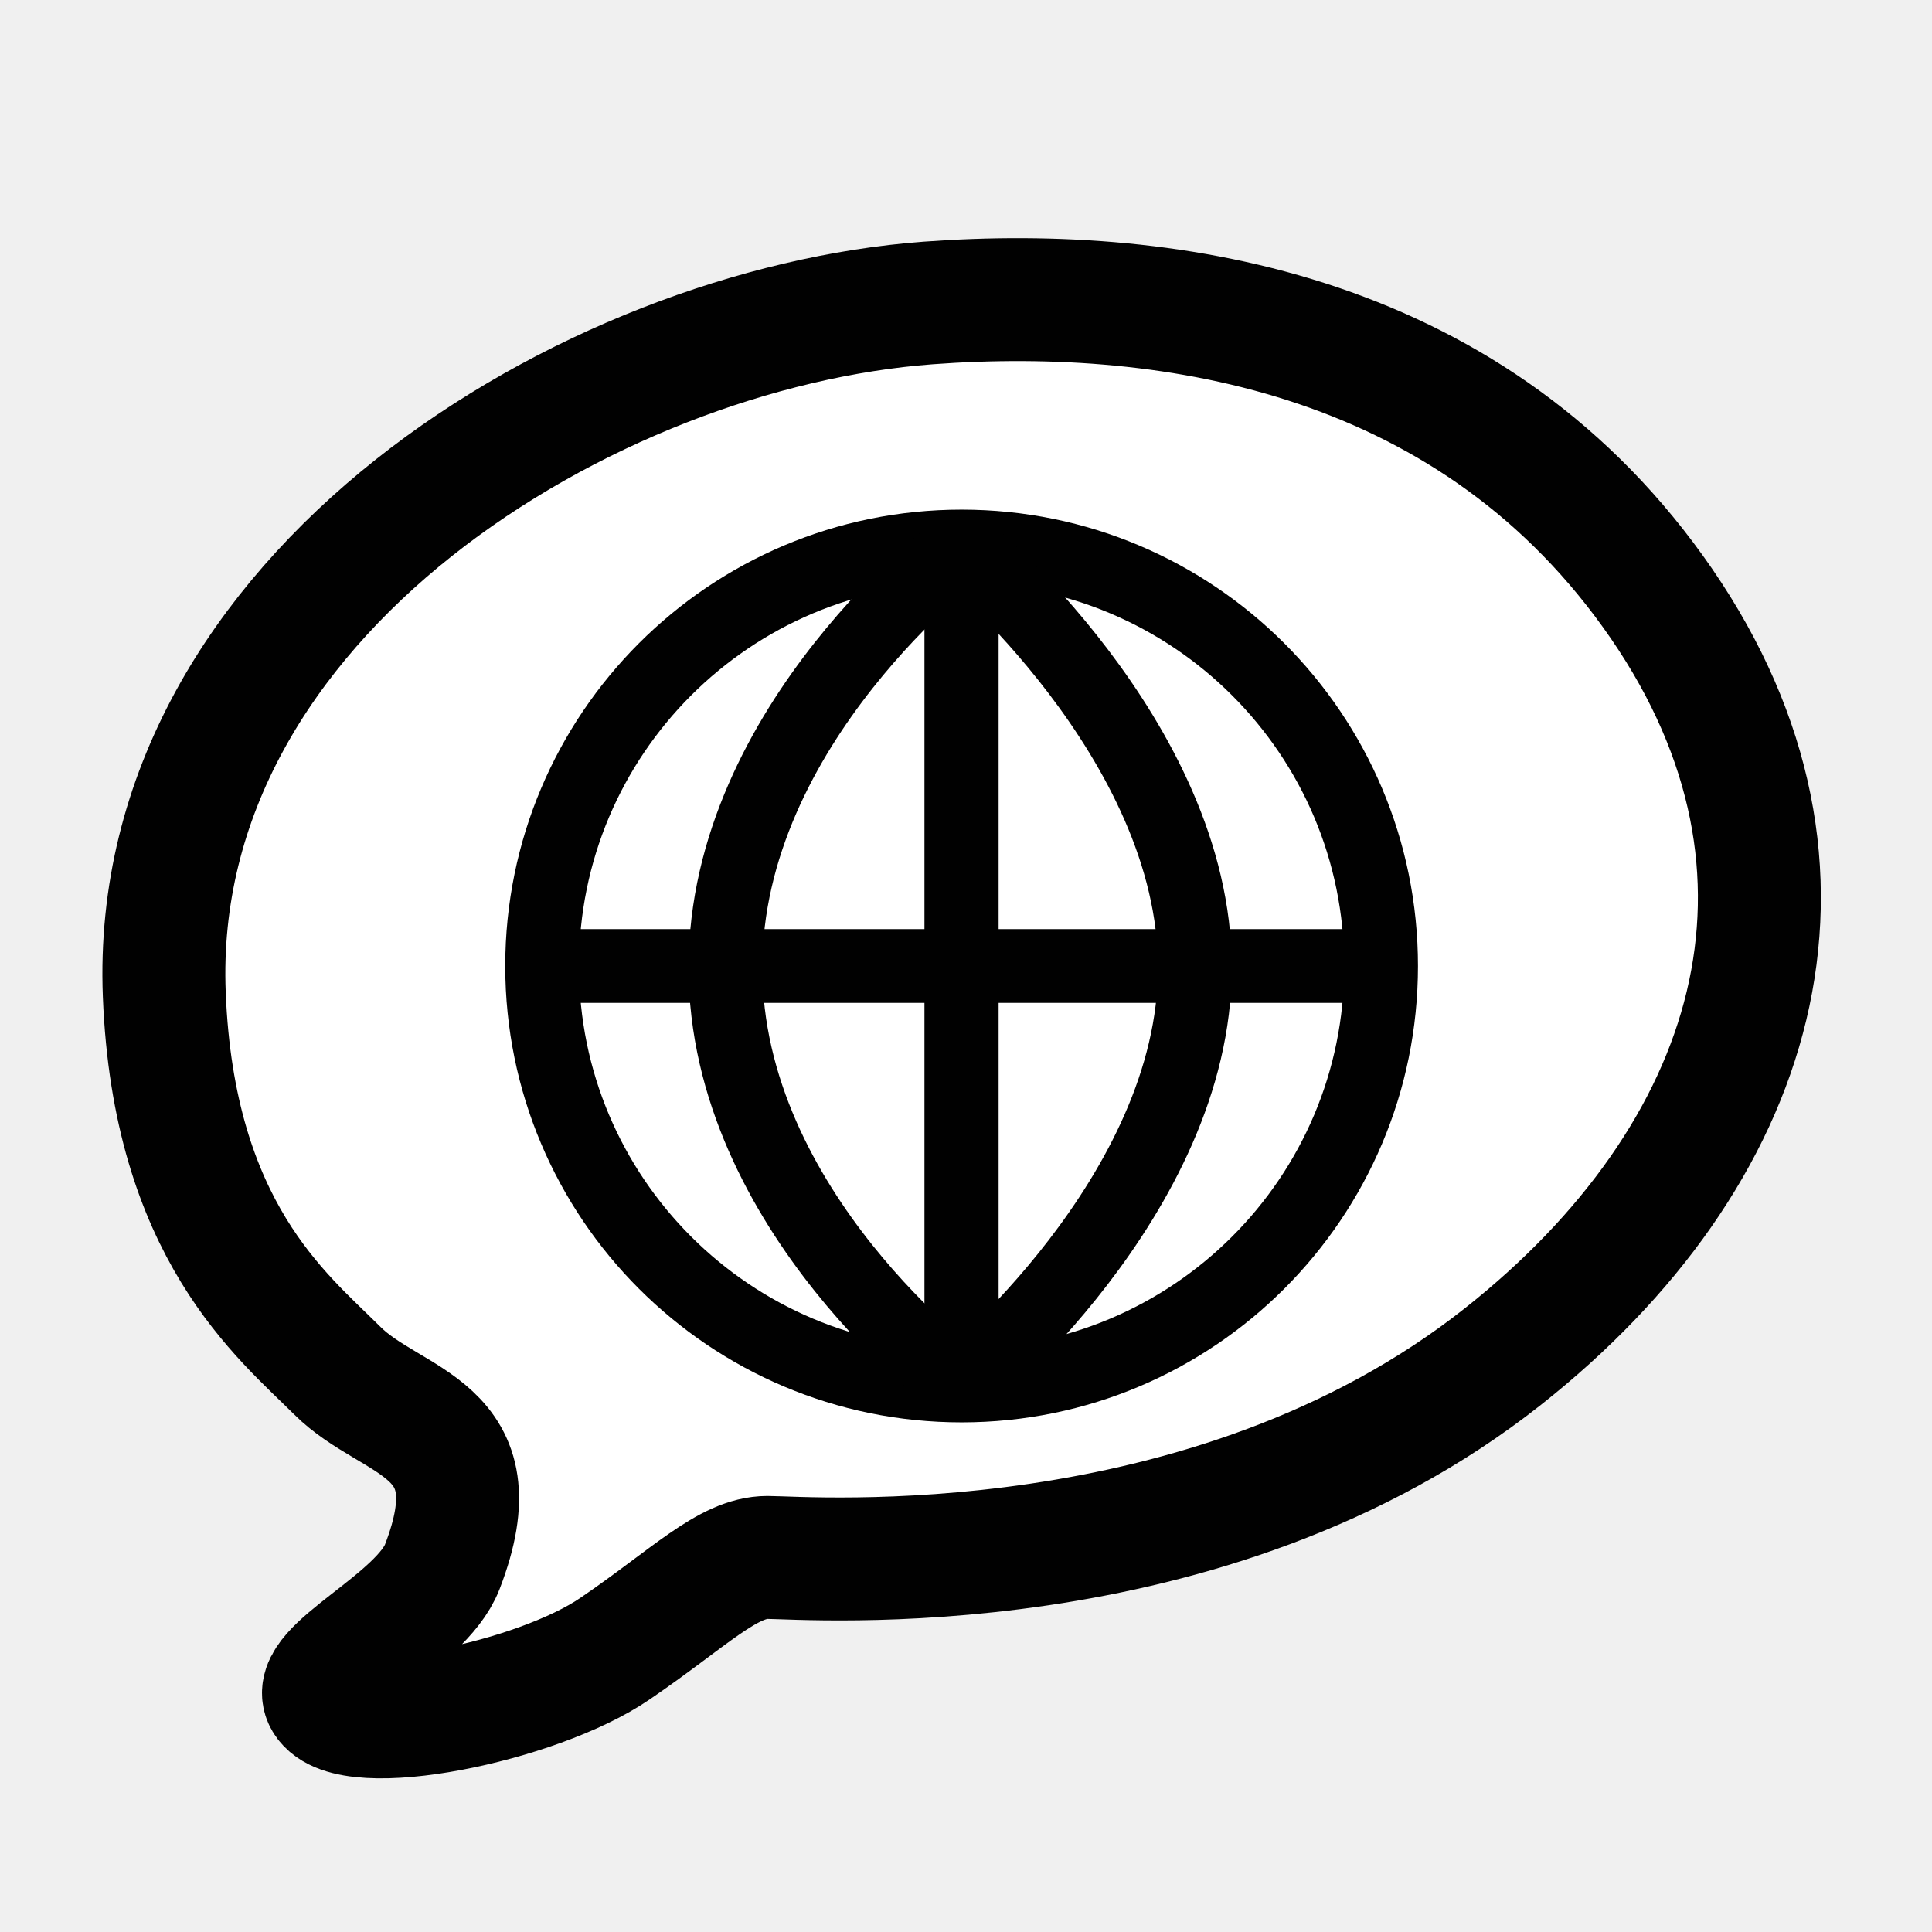
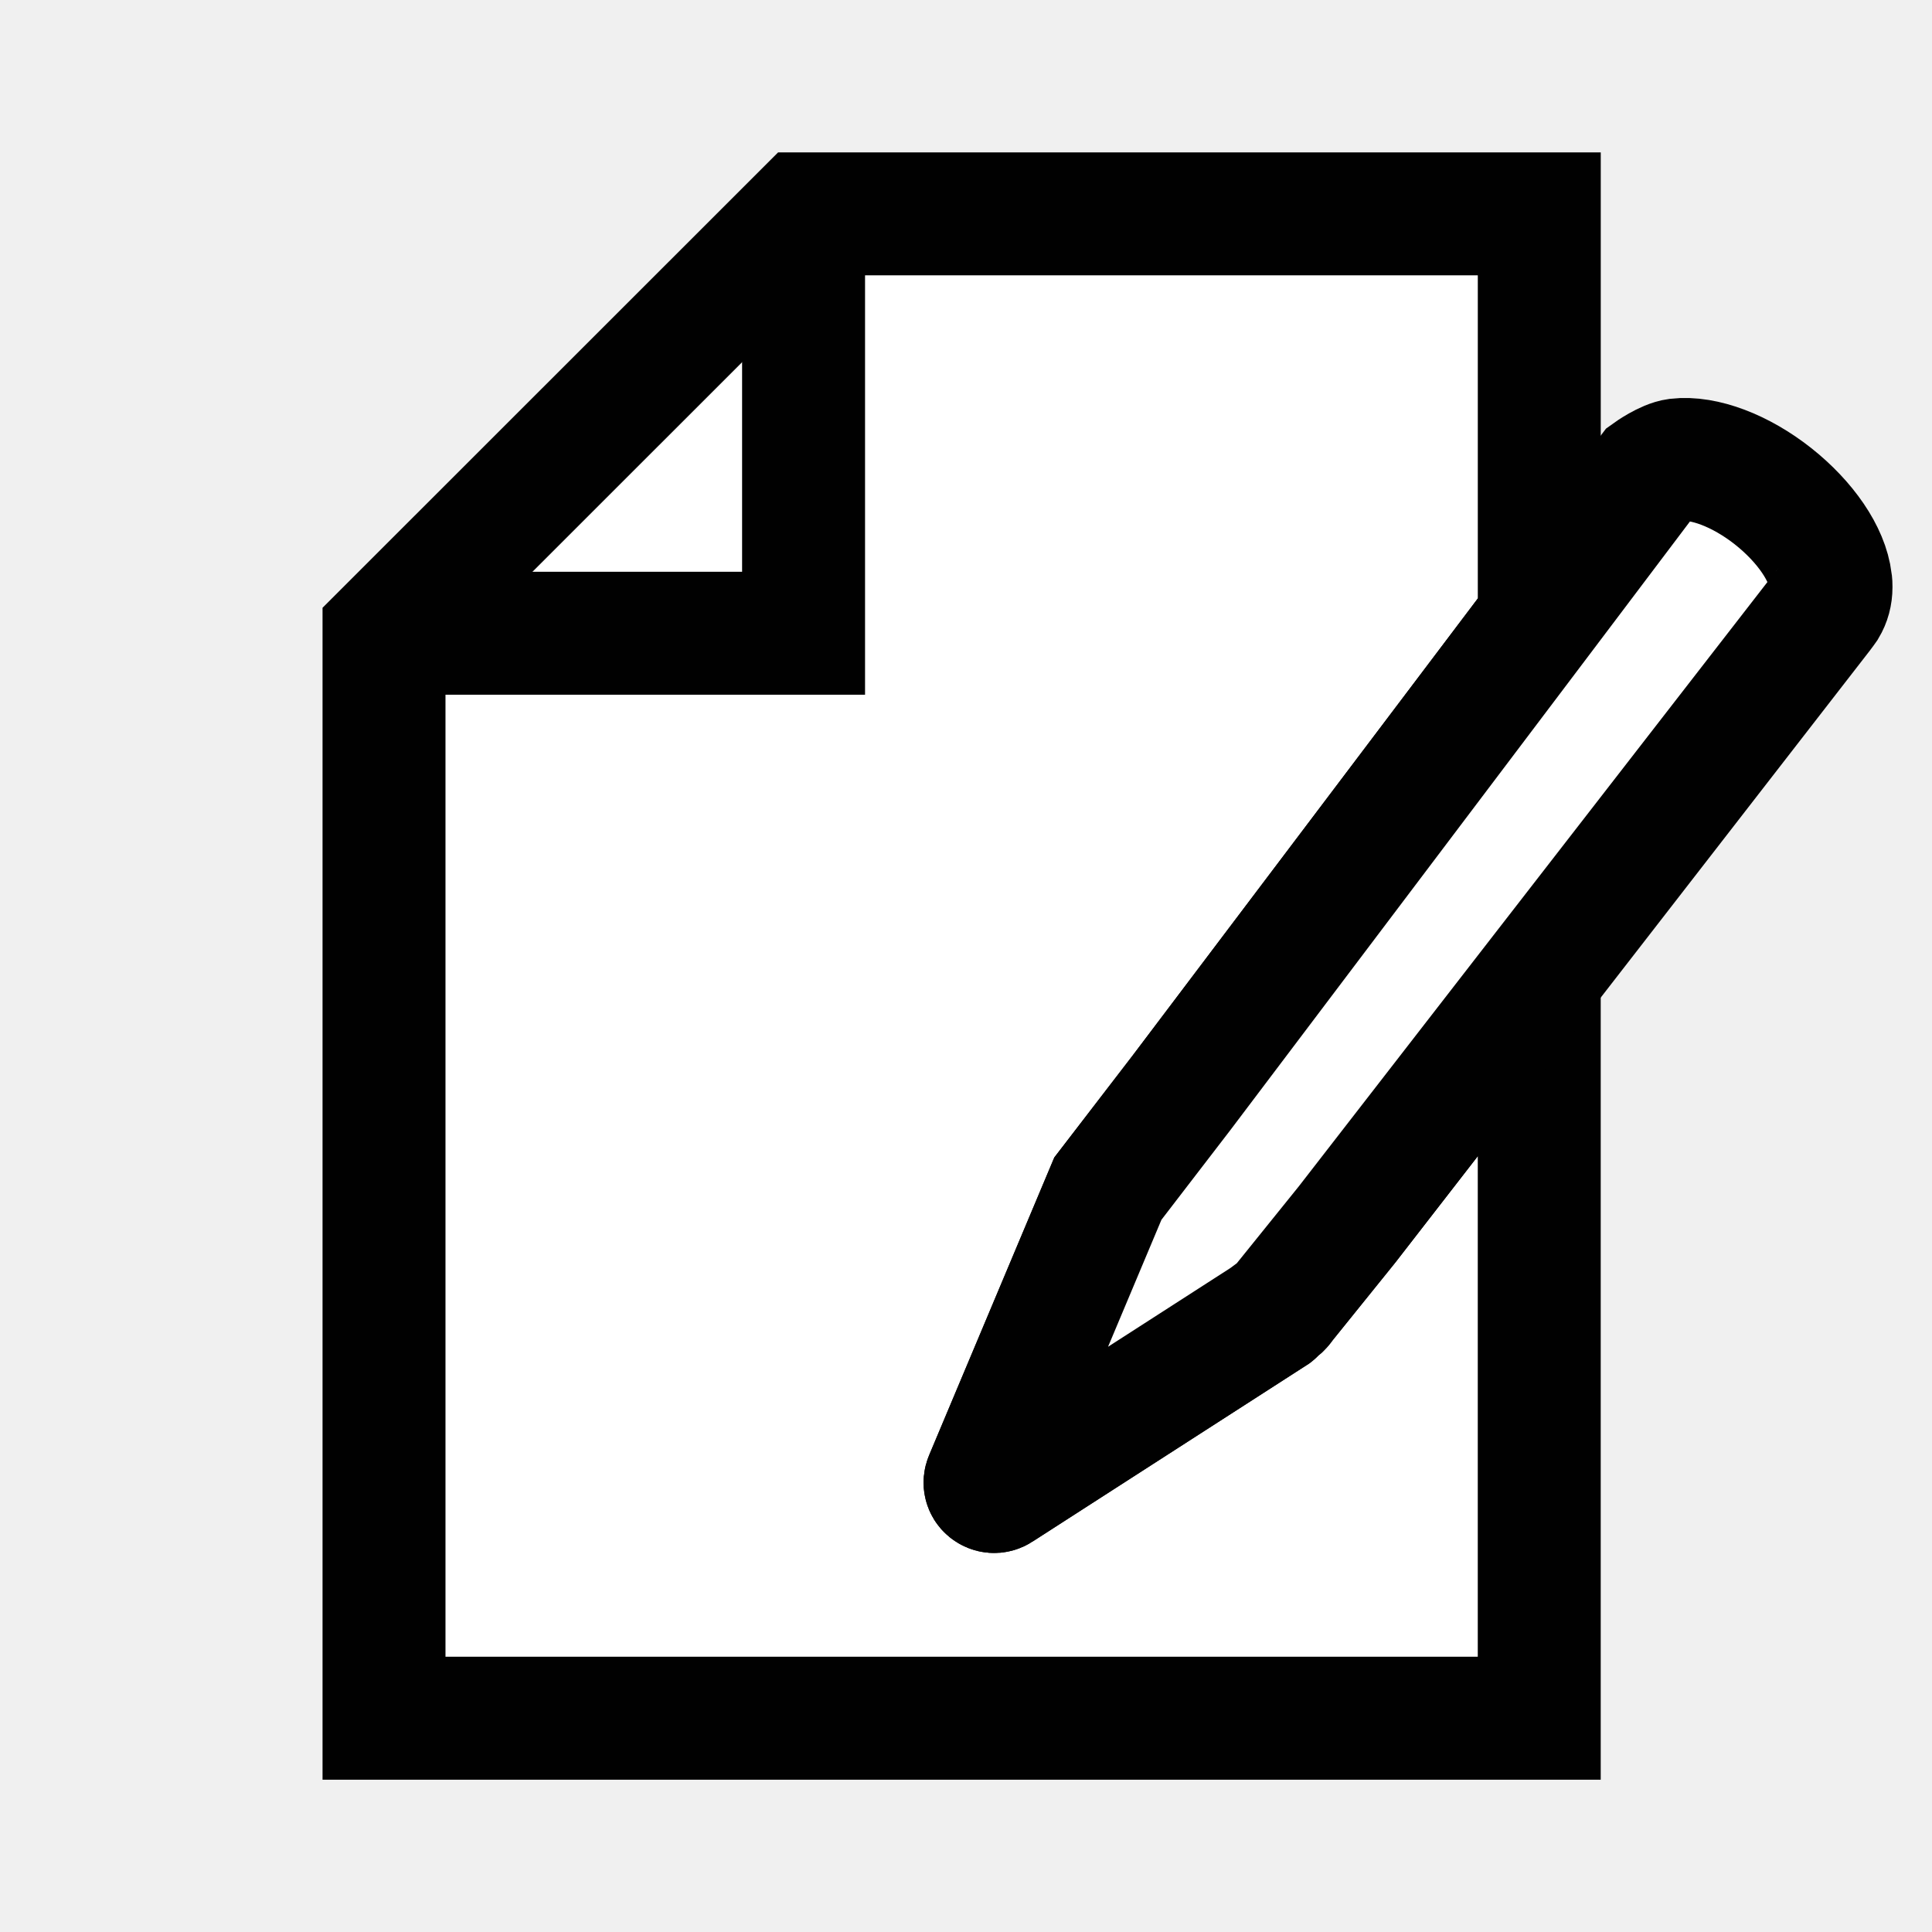
<svg xmlns="http://www.w3.org/2000/svg" enable-background="new 0 0 55 55" height="55px" version="1.1" viewBox="0 0 55 55" width="55px" x="0px" xml:space="preserve" y="0px">
-   <g display="block" id="activity-helloworld">
-     <path d="M9.263,48.396c0.682,1.152,6.027,0.059,8.246-1.463   c2.102-1.432,3.207-2.596,4.336-2.596c1.133,0,12.54,0.92,20.935-5.715c7.225-5.707,9.773-13.788,4.52-21.437   c-5.252-7.644-13.832-9.08-20.878-8.56C16.806,9.342,4.224,16.91,4.677,28.313c0.264,6.711,3.357,9.143,4.922,10.703   c1.562,1.566,4.545,1.566,2.992,5.588C11.981,46.183,8.753,47.522,9.263,48.396z" display="inline" fill="#FFFFFF" stroke="#010101" stroke-width="3.5" />
-   </g>
-   <circle cx="27.375" cy="27.5" r="19.903" transform="matrix(0.6,0,0,0.6,10.95,11)" id="circle4" fill="#FFFFFF" stroke="#010101" stroke-width="3.5" display="inline" />
-   <g transform="matrix(0.6,0,0,0.6,10.95,11)" id="g6" style="display:inline">
-     <path d="m 27.376,7.598 c 0,0 -11.205,8.394 -11.205,19.976 0,11.583 11.205,19.829 11.205,19.829" id="path8" fill="#FFFFFF" stroke="#010101" stroke-width="3.5" />
-     <path d="m 27.376,7.598 c 0,0 11.066,9.141 11.066,19.976 0,10.839 -11.066,19.829 -11.066,19.829" id="path10" fill="#FFFFFF" stroke="#010101" stroke-width="3.5" />
-     <line x1="27.376" x2="27.376" y1="7.598" y2="47.402" id="line12" fill="#FFFFFF" stroke="#010101" stroke-width="3.5" />
-     <line x1="27.376" x2="27.376" y1="7.598" y2="47.402" id="line14" fill="#FFFFFF" stroke="#010101" stroke-width="3.5" />
-     <line x1="27.376" x2="27.376" y1="7.598" y2="47.402" id="line16" fill="#FFFFFF" stroke="#010101" stroke-width="3.5" />
-     <line x1="7.472" x2="47.278" y1="27.5" y2="27.5" id="line18" fill="#FFFFFF" stroke="#010101" stroke-width="3.5" />
+   <g display="block" id="activity-write">
+     <g display="inline">
+       <g>
+         <path d="M36.519,37.127c0,0.008-0.031,0.047-0.034,0.049     c-0.055,0.07-0.131,0.113-0.196,0.162c-0.012,0.016-0.012,0.035-0.022,0.043l-7.826,5.037c-0.096,0.064-0.218,0.053-0.307-0.02     c-0.087-0.072-0.115-0.191-0.069-0.295l3.475-8.266l2.088-2.717l10.192-13.495V6.088H22.876L10.932,18.027v30.887h32.887V27.802     l-5.469,7.054L36.519,37.127z" fill="#FFFFFF" stroke="#010101" stroke-width="3.5" />
+         <path d="M43.818,17.626L33.626,31.121l-2.088,2.717l-3.475,8.266     c-0.046,0.104-0.018,0.223,0.069,0.295c0.089,0.072,0.211,0.084,0.307,0.02l7.826-5.037c0.011-0.008,0.011-0.027,0.022-0.043     c0.065-0.049,0.142-0.092,0.196-0.162c0.003-0.002,0.034-0.041,0.034-0.049l1.831-2.271l5.469-7.054l8.011-10.329     c0.022-0.023,0.149-0.203,0.149-0.203c0.096-0.161,0.148-0.345,0.148-0.556c0-0.061,0-0.118-0.012-0.176     c-0.087-0.763-0.715-1.682-1.639-2.413c-0.923-0.728-1.969-1.123-2.728-1.034c-0.326,0.042-0.789,0.375-0.789,0.375     L43.818,17.626z" fill="#FFFFFF" stroke="#010101" stroke-width="3.5" />
+       </g>
+       <polyline fill="none" points="10.932,18.027 22.876,18.027 22.876,6.088   " stroke="#010101" stroke-width="3.5" />
+     </g>
  </g>
</svg>
